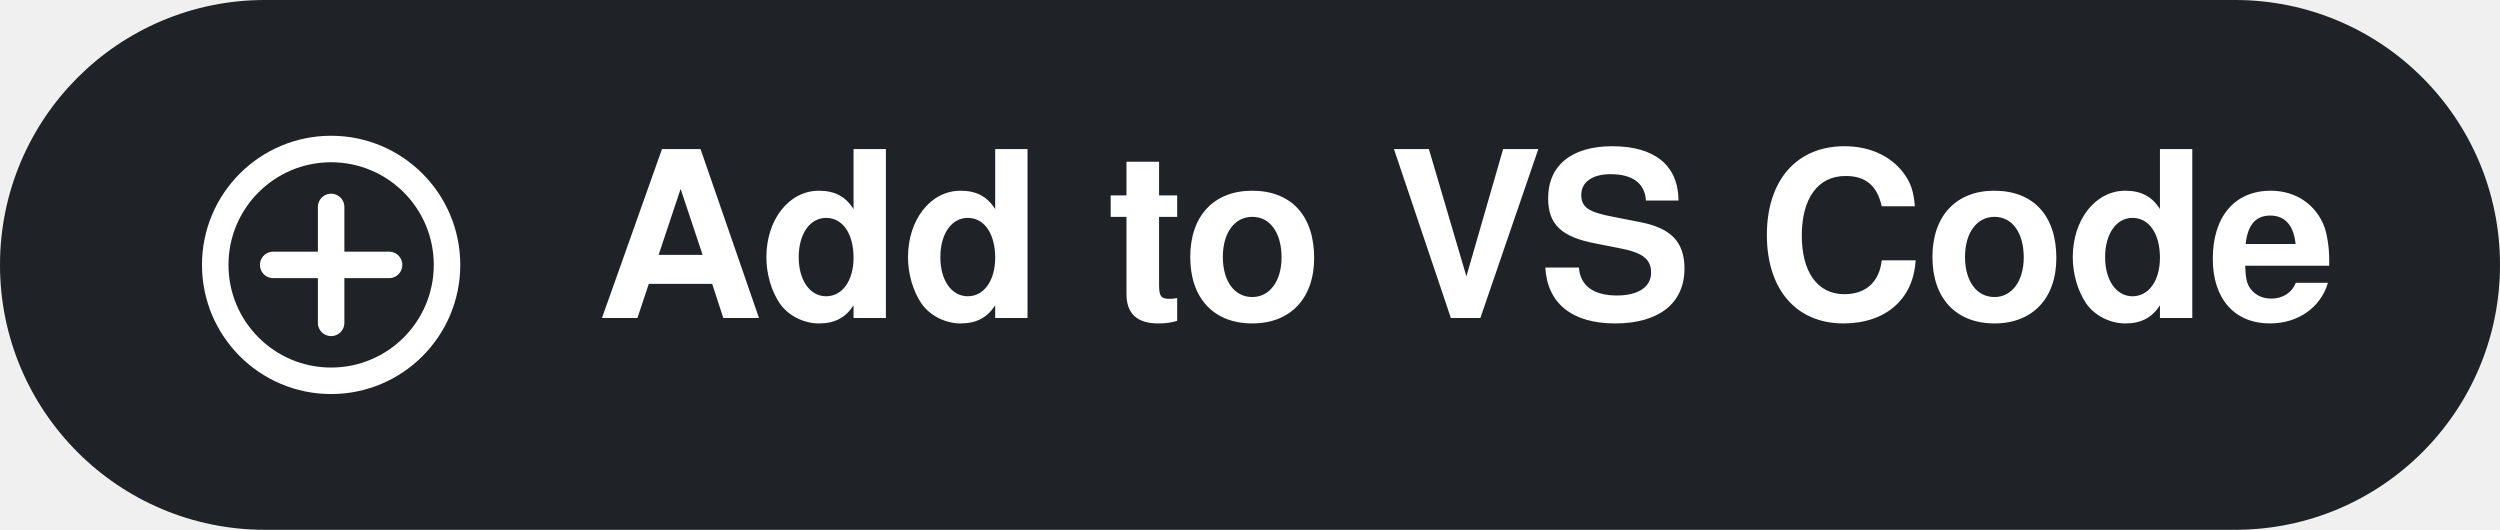
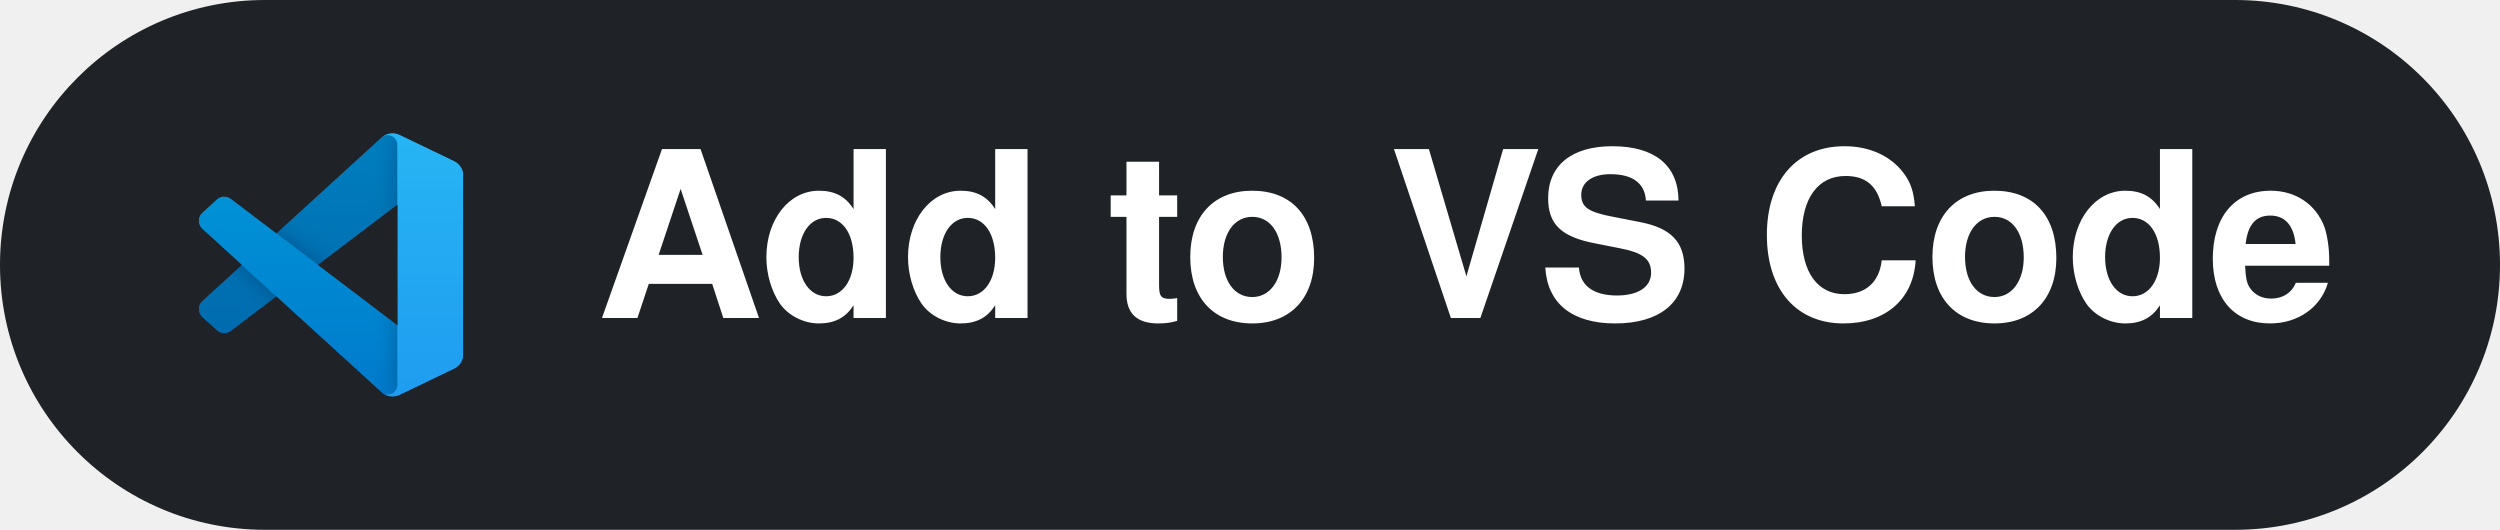
<svg xmlns="http://www.w3.org/2000/svg" width="151" height="32" viewBox="0 0 151 32" role="img" aria-label="Add to VS Code">
  <rect width="151" height="32" rx="16.0" fill="#1f2328" />
-   <circle cx="20.0" cy="16.0" r="7" fill="none" stroke="#ffffff" stroke-width="1.6" />
-   <path d="M20.0 12.5v7M16.5 16.0h7" stroke="#ffffff" stroke-width="1.6" stroke-linecap="round" />
+   <svg x="12" y="8.0" width="16" height="16" viewBox="0 0 100 100" fill="none" aria-hidden="true">
+     <mask id="mask0" mask-type="alpha" maskUnits="userSpaceOnUse" x="0" y="0" width="100" height="100">
+       <path fill-rule="evenodd" clip-rule="evenodd" d="M70.912 99.317C72.487 99.931 74.283 99.891 75.873 99.126L96.461 89.22C98.624 88.179 100 85.989 100 83.587V16.413C100 14.011 98.624 11.822 96.461 10.781L75.873 0.874C73.786 -0.13 71.345 0.116 69.513 1.447C69.252 1.637 69.003 1.849 68.769 2.083L29.355 38.041L12.187 25.01C10.589 23.797 8.354 23.896 6.869 25.246L1.363 30.255C-0.453 31.906 -0.455 34.763 1.359 36.417L16.247 50L1.359 63.583C-0.455 65.237 -0.453 68.094 1.363 69.745L6.869 74.754C8.354 76.104 10.589 76.204 12.187 74.99L29.355 61.959L68.769 97.917C69.392 98.541 70.125 99.01 70.912 99.317ZM75.015 27.299L45.109 50L75.015 72.701V27.299Z" fill="white" />
+     </mask>
+     <g mask="url(#mask0)">
+       <path d="M96.461 10.796L75.857 0.876C73.472 -0.273 70.622 0.212 68.75 2.083L1.299 63.583C-0.516 65.237 -0.514 68.094 1.303 69.745L6.813 74.754C8.298 76.104 10.535 76.204 12.134 74.99L93.361 13.37C96.086 11.303 100 13.246 100 16.667V16.427C100 14.027 98.625 11.838 96.461 10.796Z" fill="#0065A9" />
+       <g filter="url(#filter0_d)">
+         <path d="M96.461 89.204L75.857 99.124C73.472 100.273 70.622 99.788 68.75 97.917L1.299 36.417C-0.516 34.763 -0.514 31.906 1.303 30.255L6.813 25.246C8.298 23.896 10.535 23.796 12.134 25.009L93.361 86.63C96.086 88.697 100 86.754 100 83.333V83.573C100 85.974 98.625 88.162 96.461 89.204Z" fill="#007ACC" />
+       </g>
+       <g filter="url(#filter1_d)">
+         <path d="M75.858 99.126C73.472 100.274 70.622 99.788 68.75 97.917C71.056 100.223 75 98.59 75 95.328V4.672C75 1.41 71.056 -0.223 68.75 2.083C70.622 0.211 73.472 -0.274 75.858 0.874L96.459 10.781C98.623 11.822 100 14.011 100 16.413V83.587C100 85.989 98.623 88.179 96.459 89.22L75.858 99.126Z" fill="#1F9CF0" />
+       </g>
+       <g style="mix-blend-mode:overlay" opacity="0.25">
+         <path fill-rule="evenodd" clip-rule="evenodd" d="M70.851 99.317C72.426 99.931 74.222 99.891 75.812 99.126L96.4 89.22C98.563 88.179 99.939 85.989 99.939 83.587V16.413C99.939 14.011 98.564 11.822 96.4 10.781L75.812 0.874C73.725 -0.13 71.284 0.116 69.453 1.447C69.191 1.637 68.942 1.849 68.708 2.083L29.294 38.041L12.126 25.01C10.528 23.796 8.293 23.896 6.809 25.246L1.302 30.255C-0.513 31.906 -0.515 34.763 1.298 36.417L16.186 50L1.298 63.583C-0.515 65.237 -0.513 68.094 1.302 69.745L6.809 74.754C8.293 76.104 10.528 76.204 12.126 74.99L29.294 61.959L68.708 97.917C69.332 98.54 70.064 99.01 70.851 99.317ZM74.954 27.299L45.048 50L74.954 72.701V27.299Z" fill="url(#paint0_linear)" />
+       </g>
+     </g>
+     <defs>
+       <filter id="filter0_d" x="-8.394" y="15.829" width="116.727" height="92.246" filterUnits="userSpaceOnUse" color-interpolation-filters="sRGB">
+         <feFlood flood-opacity="0" result="BackgroundImageFix" />
+         <feColorMatrix in="SourceAlpha" type="matrix" values="0 0 0 0 0 0 0 0 0 0 0 0 0 0 0 0 0 0 127 0" />
+         <feOffset />
+         <feGaussianBlur stdDeviation="4.167" />
+         <feColorMatrix type="matrix" values="0 0 0 0 0 0 0 0 0 0 0 0 0 0 0 0 0 0 0.25 0" />
+         <feBlend mode="overlay" in2="BackgroundImageFix" result="effect1_dropShadow" />
+         <feBlend mode="normal" in="SourceGraphic" in2="effect1_dropShadow" result="shape" />
+       </filter>
+       <filter id="filter1_d" x="60.417" y="-8.076" width="47.917" height="116.151" filterUnits="userSpaceOnUse" color-interpolation-filters="sRGB">
+         <feFlood flood-opacity="0" result="BackgroundImageFix" />
+         <feColorMatrix in="SourceAlpha" type="matrix" values="0 0 0 0 0 0 0 0 0 0 0 0 0 0 0 0 0 0 127 0" />
+         <feOffset />
+         <feGaussianBlur stdDeviation="4.167" />
+         <feColorMatrix type="matrix" values="0 0 0 0 0 0 0 0 0 0 0 0 0 0 0 0 0 0 0.25 0" />
+         <feBlend mode="overlay" in2="BackgroundImageFix" result="effect1_dropShadow" />
+         <feBlend mode="normal" in="SourceGraphic" in2="effect1_dropShadow" result="shape" />
+       </filter>
+       <linearGradient id="paint0_linear" x1="49.939" y1="0.258" x2="49.939" y2="99.742" gradientUnits="userSpaceOnUse">
+         <stop stop-color="white" />
+         <stop offset="1" stop-color="white" stop-opacity="0" />
+       </linearGradient>
+     </defs>
+   </svg>
  <text x="36" y="16.0" dominant-baseline="central" font-family="-apple-system,BlinkMacSystemFont,'Segoe UI',Helvetica,Arial,sans-serif" font-size="14" font-weight="600" fill="#ffffff" textLength="103" lengthAdjust="spacingAndGlyphs">Add to VS Code</text>
</svg>
